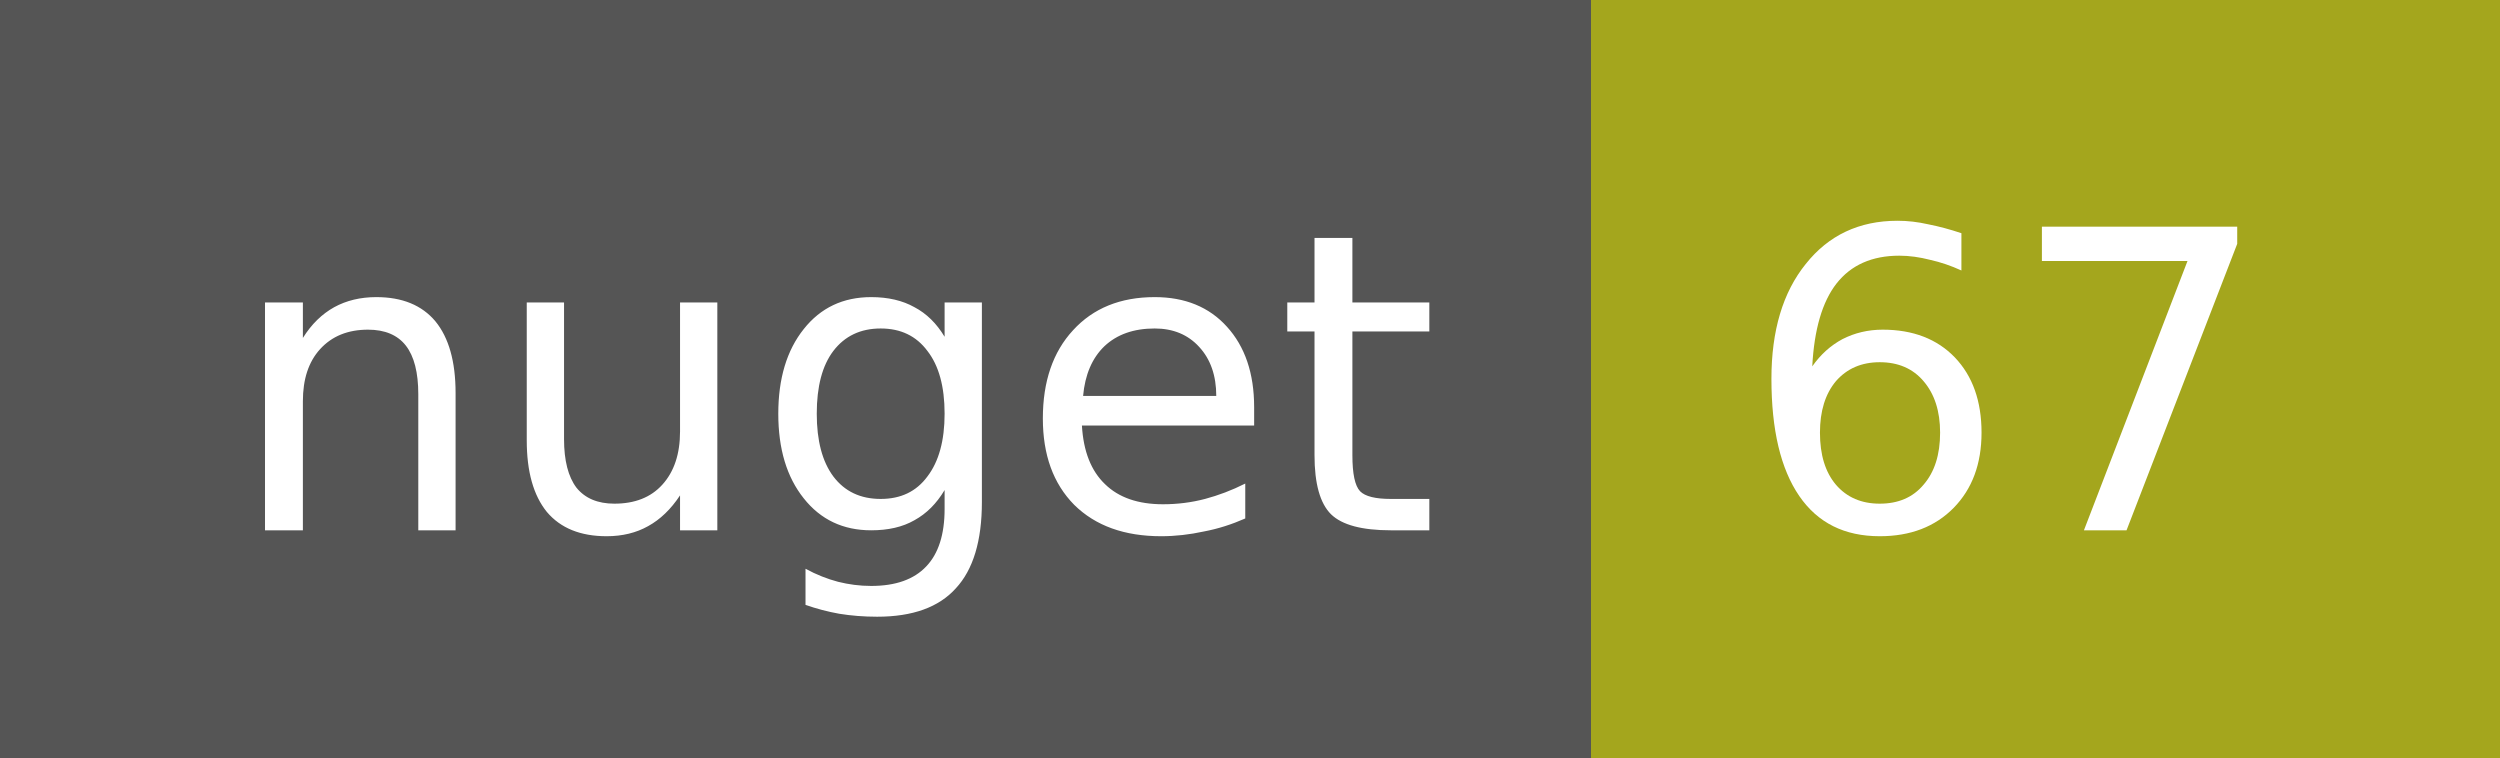
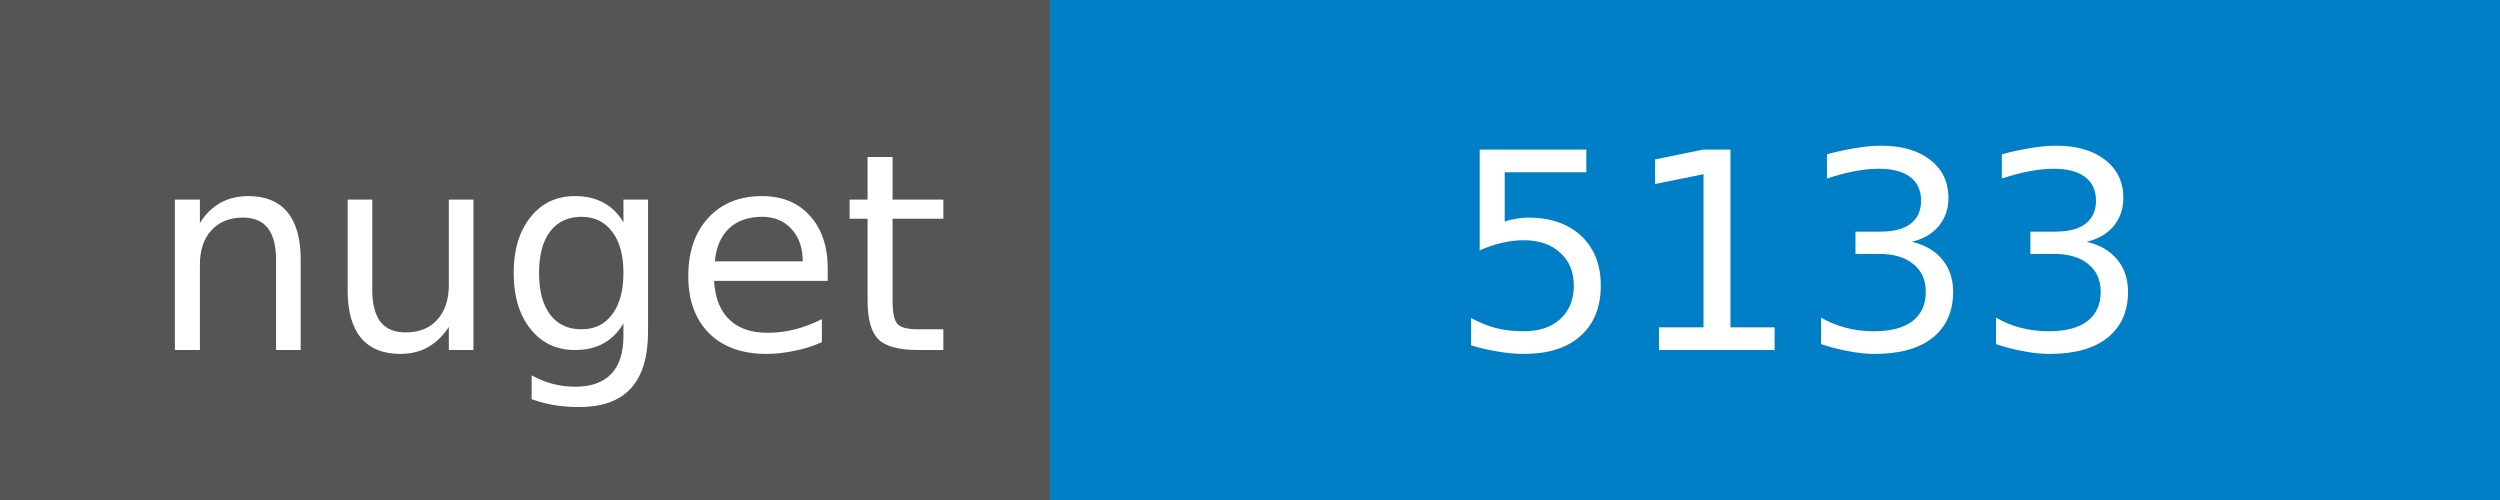
- <svg xmlns="http://www.w3.org/2000/svg" width="66" height="20">
+ <svg xmlns="http://www.w3.org/2000/svg" width="100" height="20">
  <g shape-rendering="crispEdges">
    <path fill="#555" d="M0 0h42v20H0z" />
-     <path fill="#a4a61d" d="M42 0h24v20H42z" />
+     <path fill="#007ec6" d="M42 0h58v20H42z" />
  </g>
  <g fill="#fff" text-anchor="middle" font-family="DejaVu Sans,Verdana,Geneva,sans-serif" font-size="11">
    <text x="22" y="14">nuget</text>
-     <text x="53" y="14">67</text>
+     <text x="72" y="14">5133</text>
  </g>
</svg>
